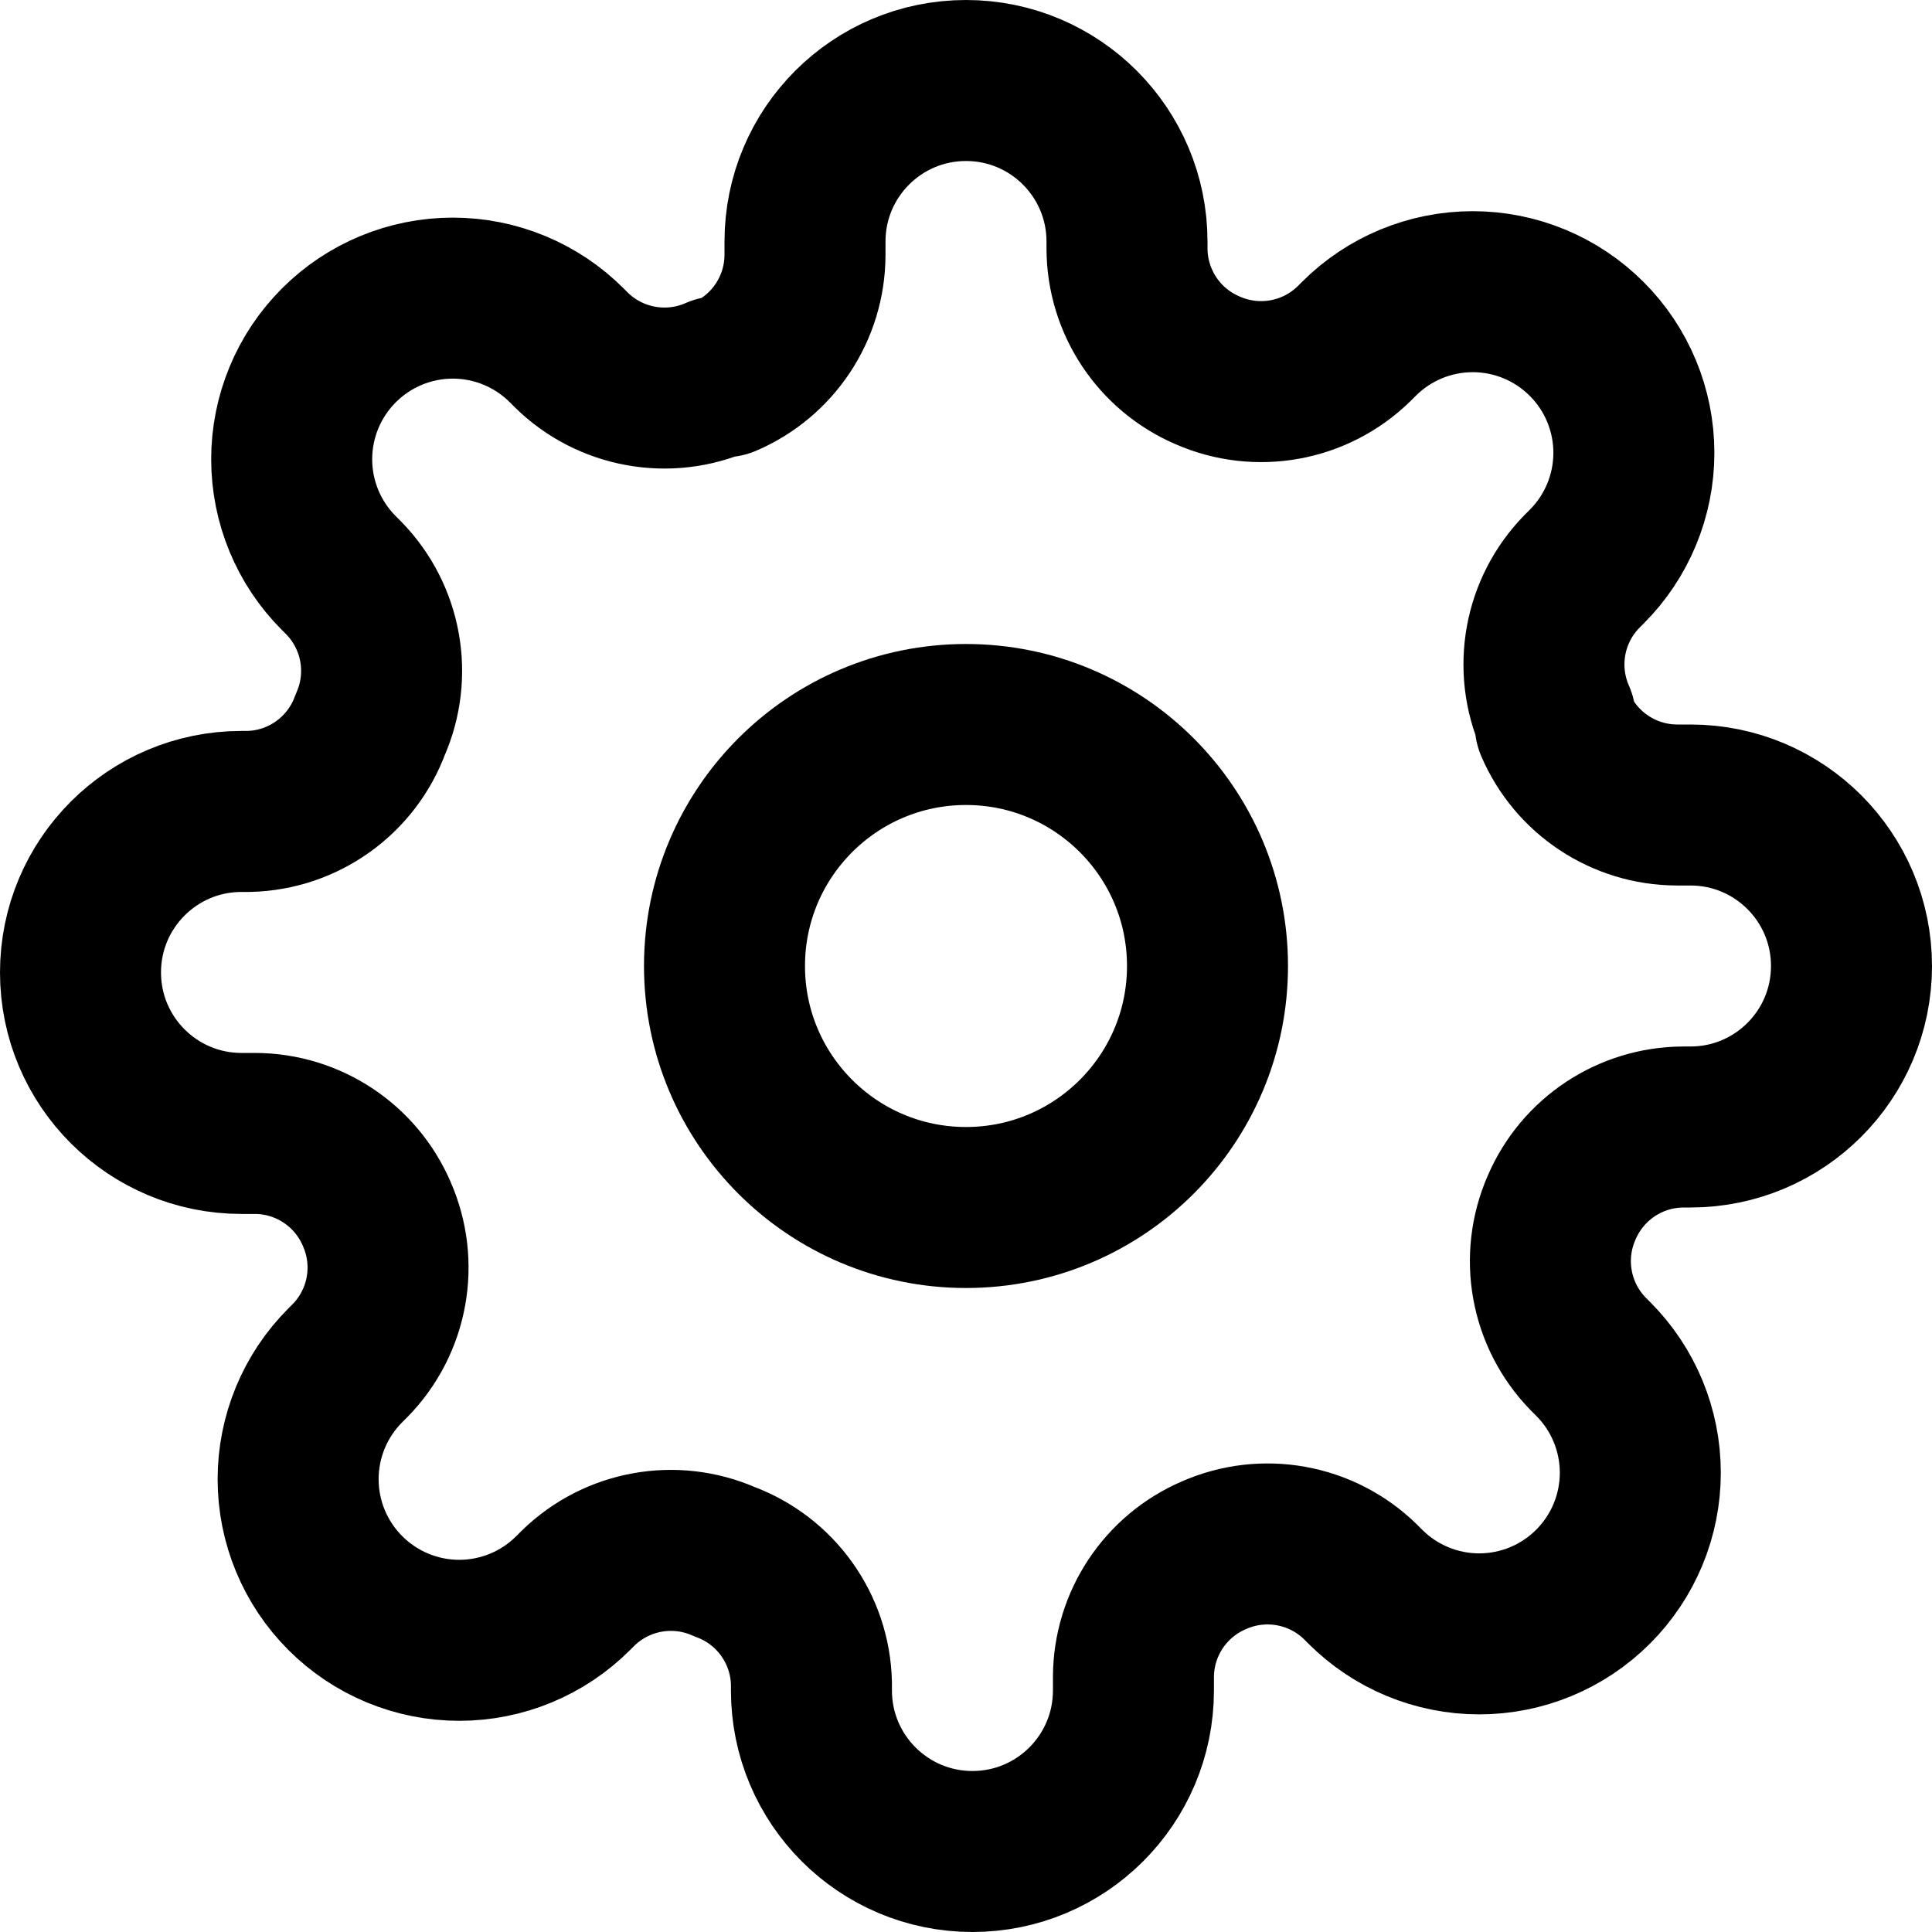
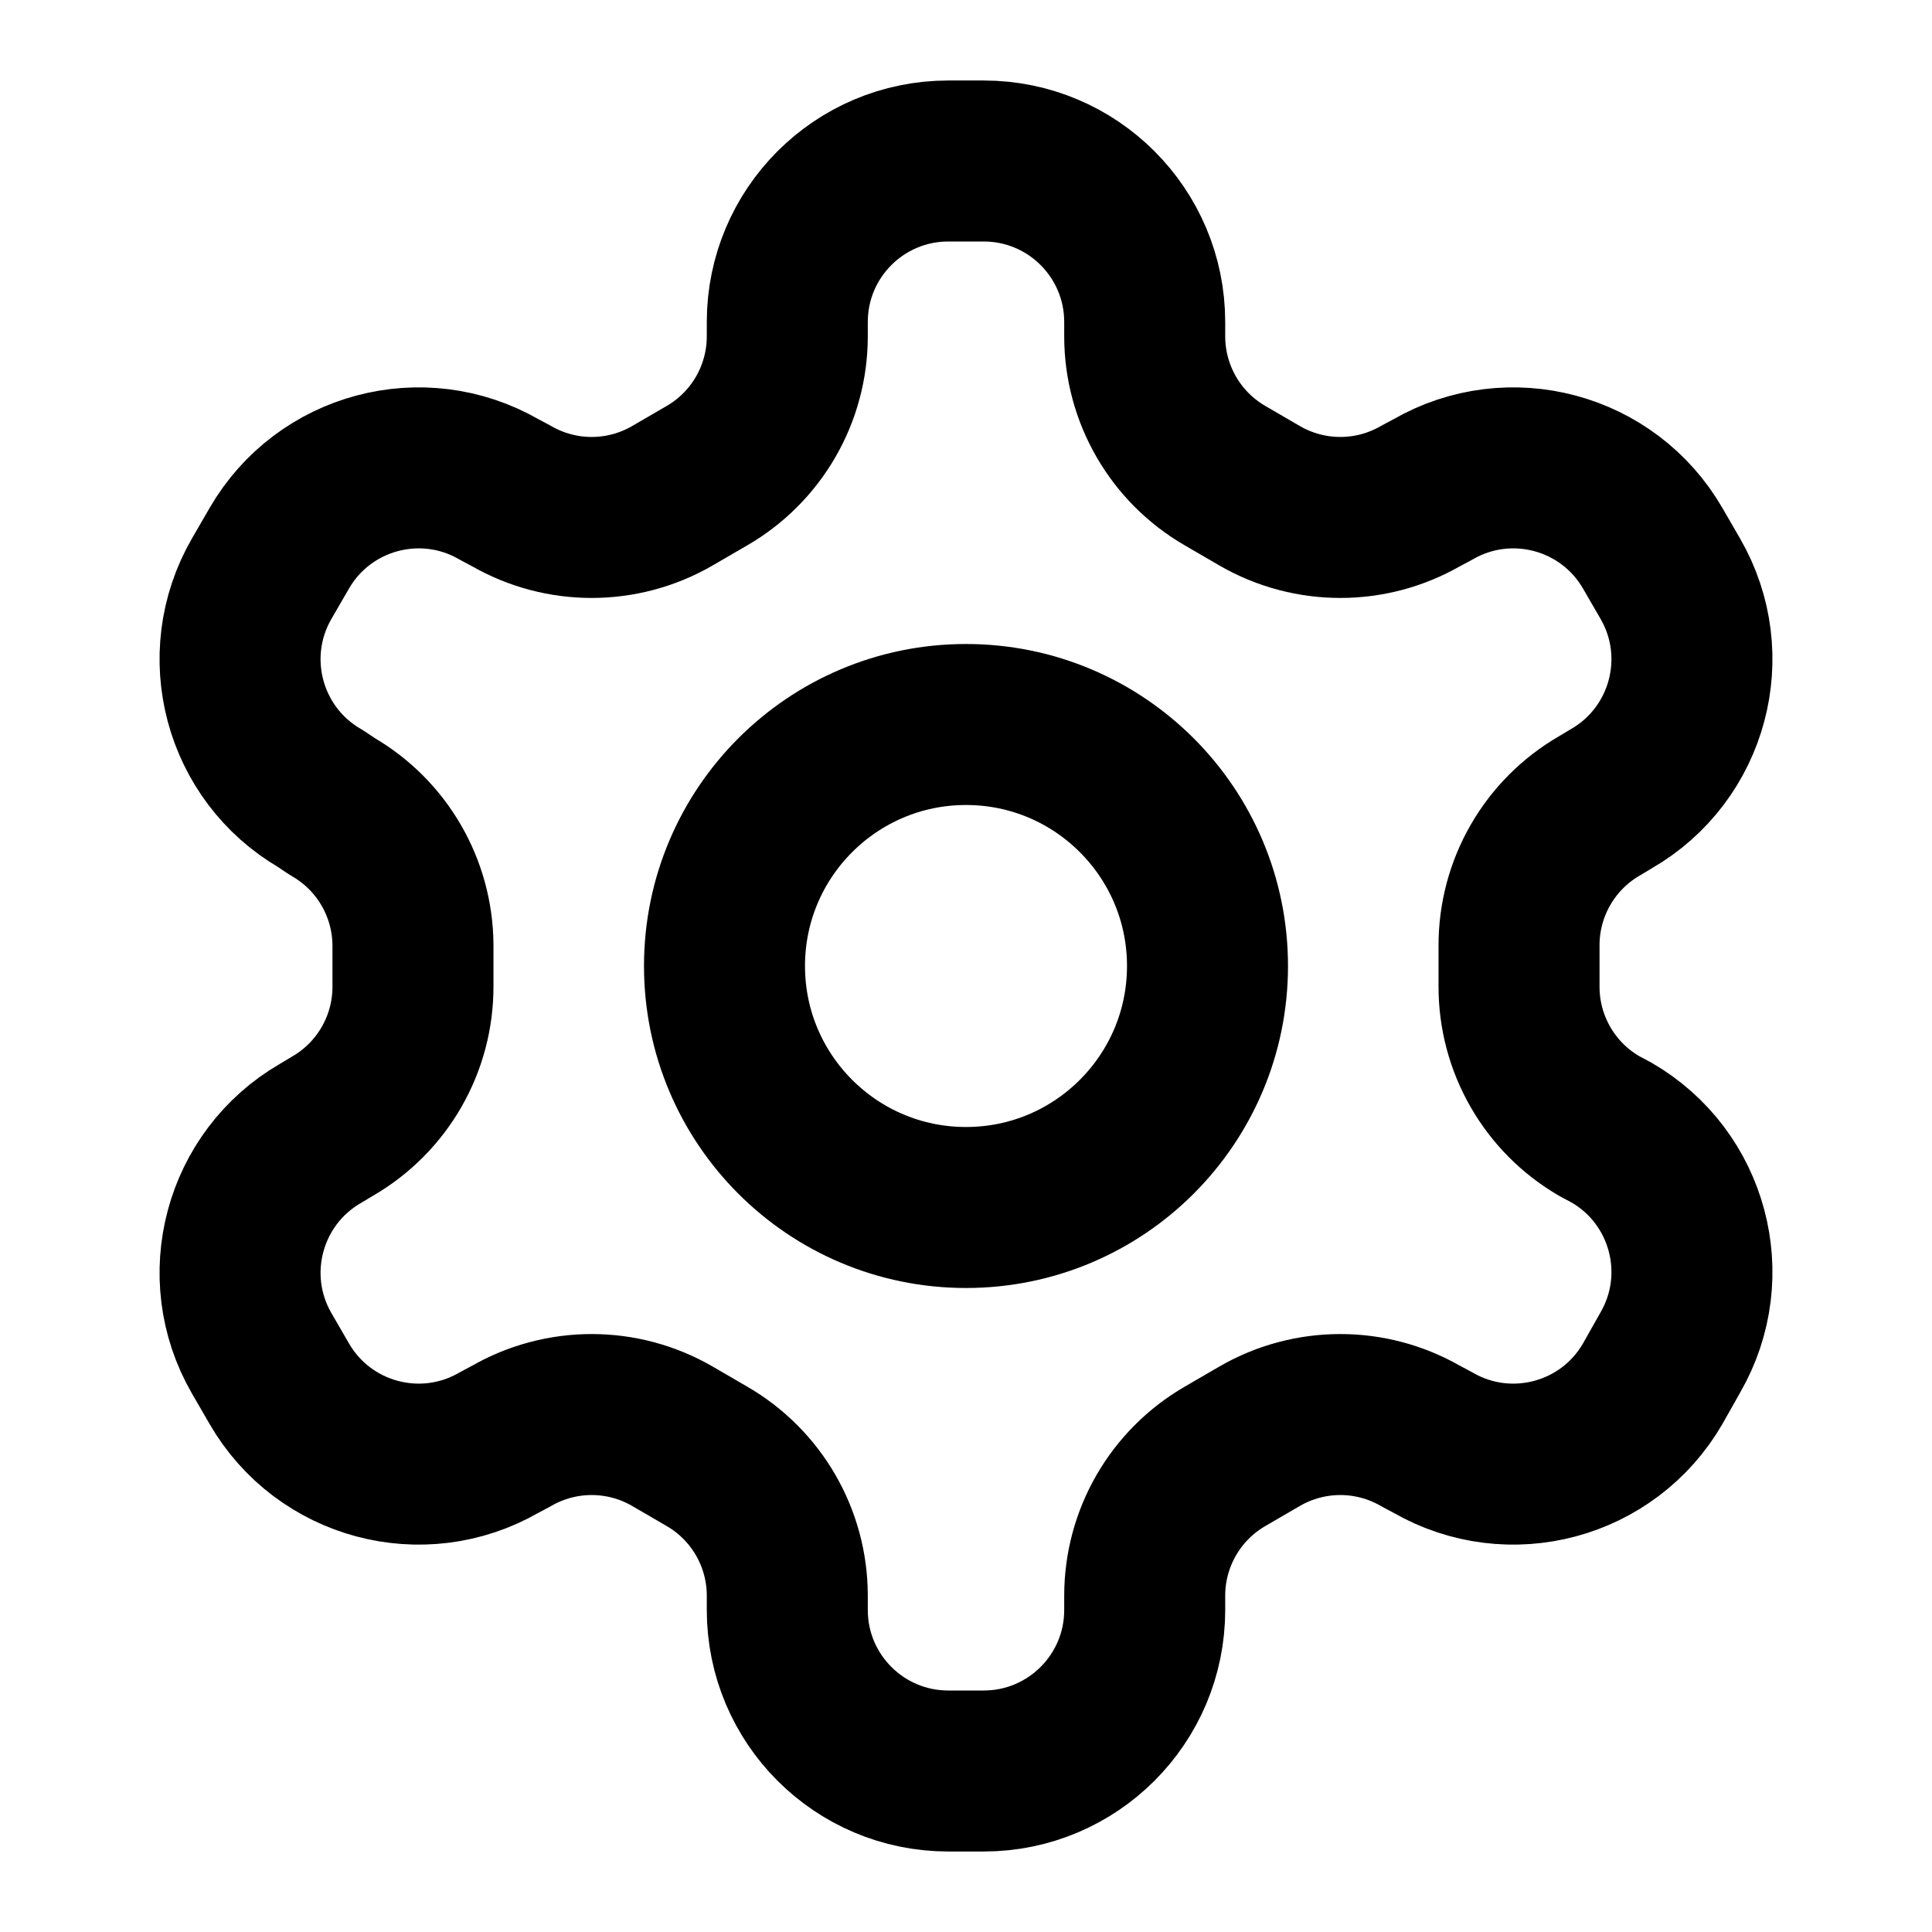
<svg xmlns="http://www.w3.org/2000/svg" width="24" height="24" viewBox="0 0 24 24" fill="none" stroke="currentColor" stroke-width="2" stroke-linecap="round" stroke-linejoin="round">
+   <path d="M12.22 2h-.44a2 2 0 0 0-2 2v.18a2 2 0 0 1-1 1.73l-.43.25a2 2 0 0 1-2 0l-.15-.08a2 2 0 0 0-2.73.73l-.22.38a2 2 0 0 0 .73 2.73l.15.1a2 2 0 0 1 1 1.72v.51a2 2 0 0 1-1 1.74l-.15.09a2 2 0 0 0-.73 2.73l.22.38a2 2 0 0 0 2.73.73l.15-.08a2 2 0 0 1 2 0l.43.25a2 2 0 0 1 1 1.73V20a2 2 0 0 0 2 2h.44a2 2 0 0 0 2-2v-.18a2 2 0 0 1 1-1.73l.43-.25a2 2 0 0 1 2 0l.15.08a2 2 0 0 0 2.73-.73l.22-.39a2 2 0 0 0-.73-2.73l-.15-.08a2 2 0 0 1-1-1.74v-.5a2 2 0 0 1 1-1.74l.15-.09a2 2 0 0 0 .73-2.73l-.22-.38a2 2 0 0 0-2.73-.73l-.15.08a2 2 0 0 1-2 0l-.43-.25a2 2 0 0 1-1-1.73V4a2 2 0 0 0-2-2z" />
  <circle cx="12" cy="12" r="3" />
-   <path d="M19.4 15a1.65 1.65 0 0 0 .33 1.82l.06.06a2 2 0 0 1 0 2.83 2 2 0 0 1-2.83 0l-.06-.06a1.65 1.65 0 0 0-1.82-.33 1.65 1.65 0 0 0-1 1.51V21a2 2 0 0 1-2 2 2 2 0 0 1-2-2v-.09A1.65 1.65 0 0 0 9 19.4a1.65 1.65 0 0 0-1.82.33l-.06.06a2 2 0 0 1-2.83 0 2 2 0 0 1 0-2.83l.06-.06a1.65 1.65 0 0 0 .33-1.82 1.65 1.65 0 0 0-1.51-1H3a2 2 0 0 1-2-2 2 2 0 0 1 2-2h.09A1.65 1.65 0 0 0 4.6 9a1.65 1.65 0 0 0-.33-1.82l-.06-.06a2 2 0 0 1 0-2.83 2 2 0 0 1 2.83 0l.06.06a1.65 1.65 0 0 0 1.82.33H9a1.65 1.65 0 0 0 1-1.51V3a2 2 0 0 1 2-2 2 2 0 0 1 2 2v.09a1.65 1.65 0 0 0 1 1.51 1.65 1.65 0 0 0 1.82-.33l.06-.06a2 2 0 0 1 2.83 0 2 2 0 0 1 0 2.83l-.06.06a1.65 1.65 0 0 0-.33 1.82V9a1.65 1.65 0 0 0 1.51 1H21a2 2 0 0 1 2 2 2 2 0 0 1-2 2h-.09a1.65 1.65 0 0 0-1.51 1z" />
</svg>
